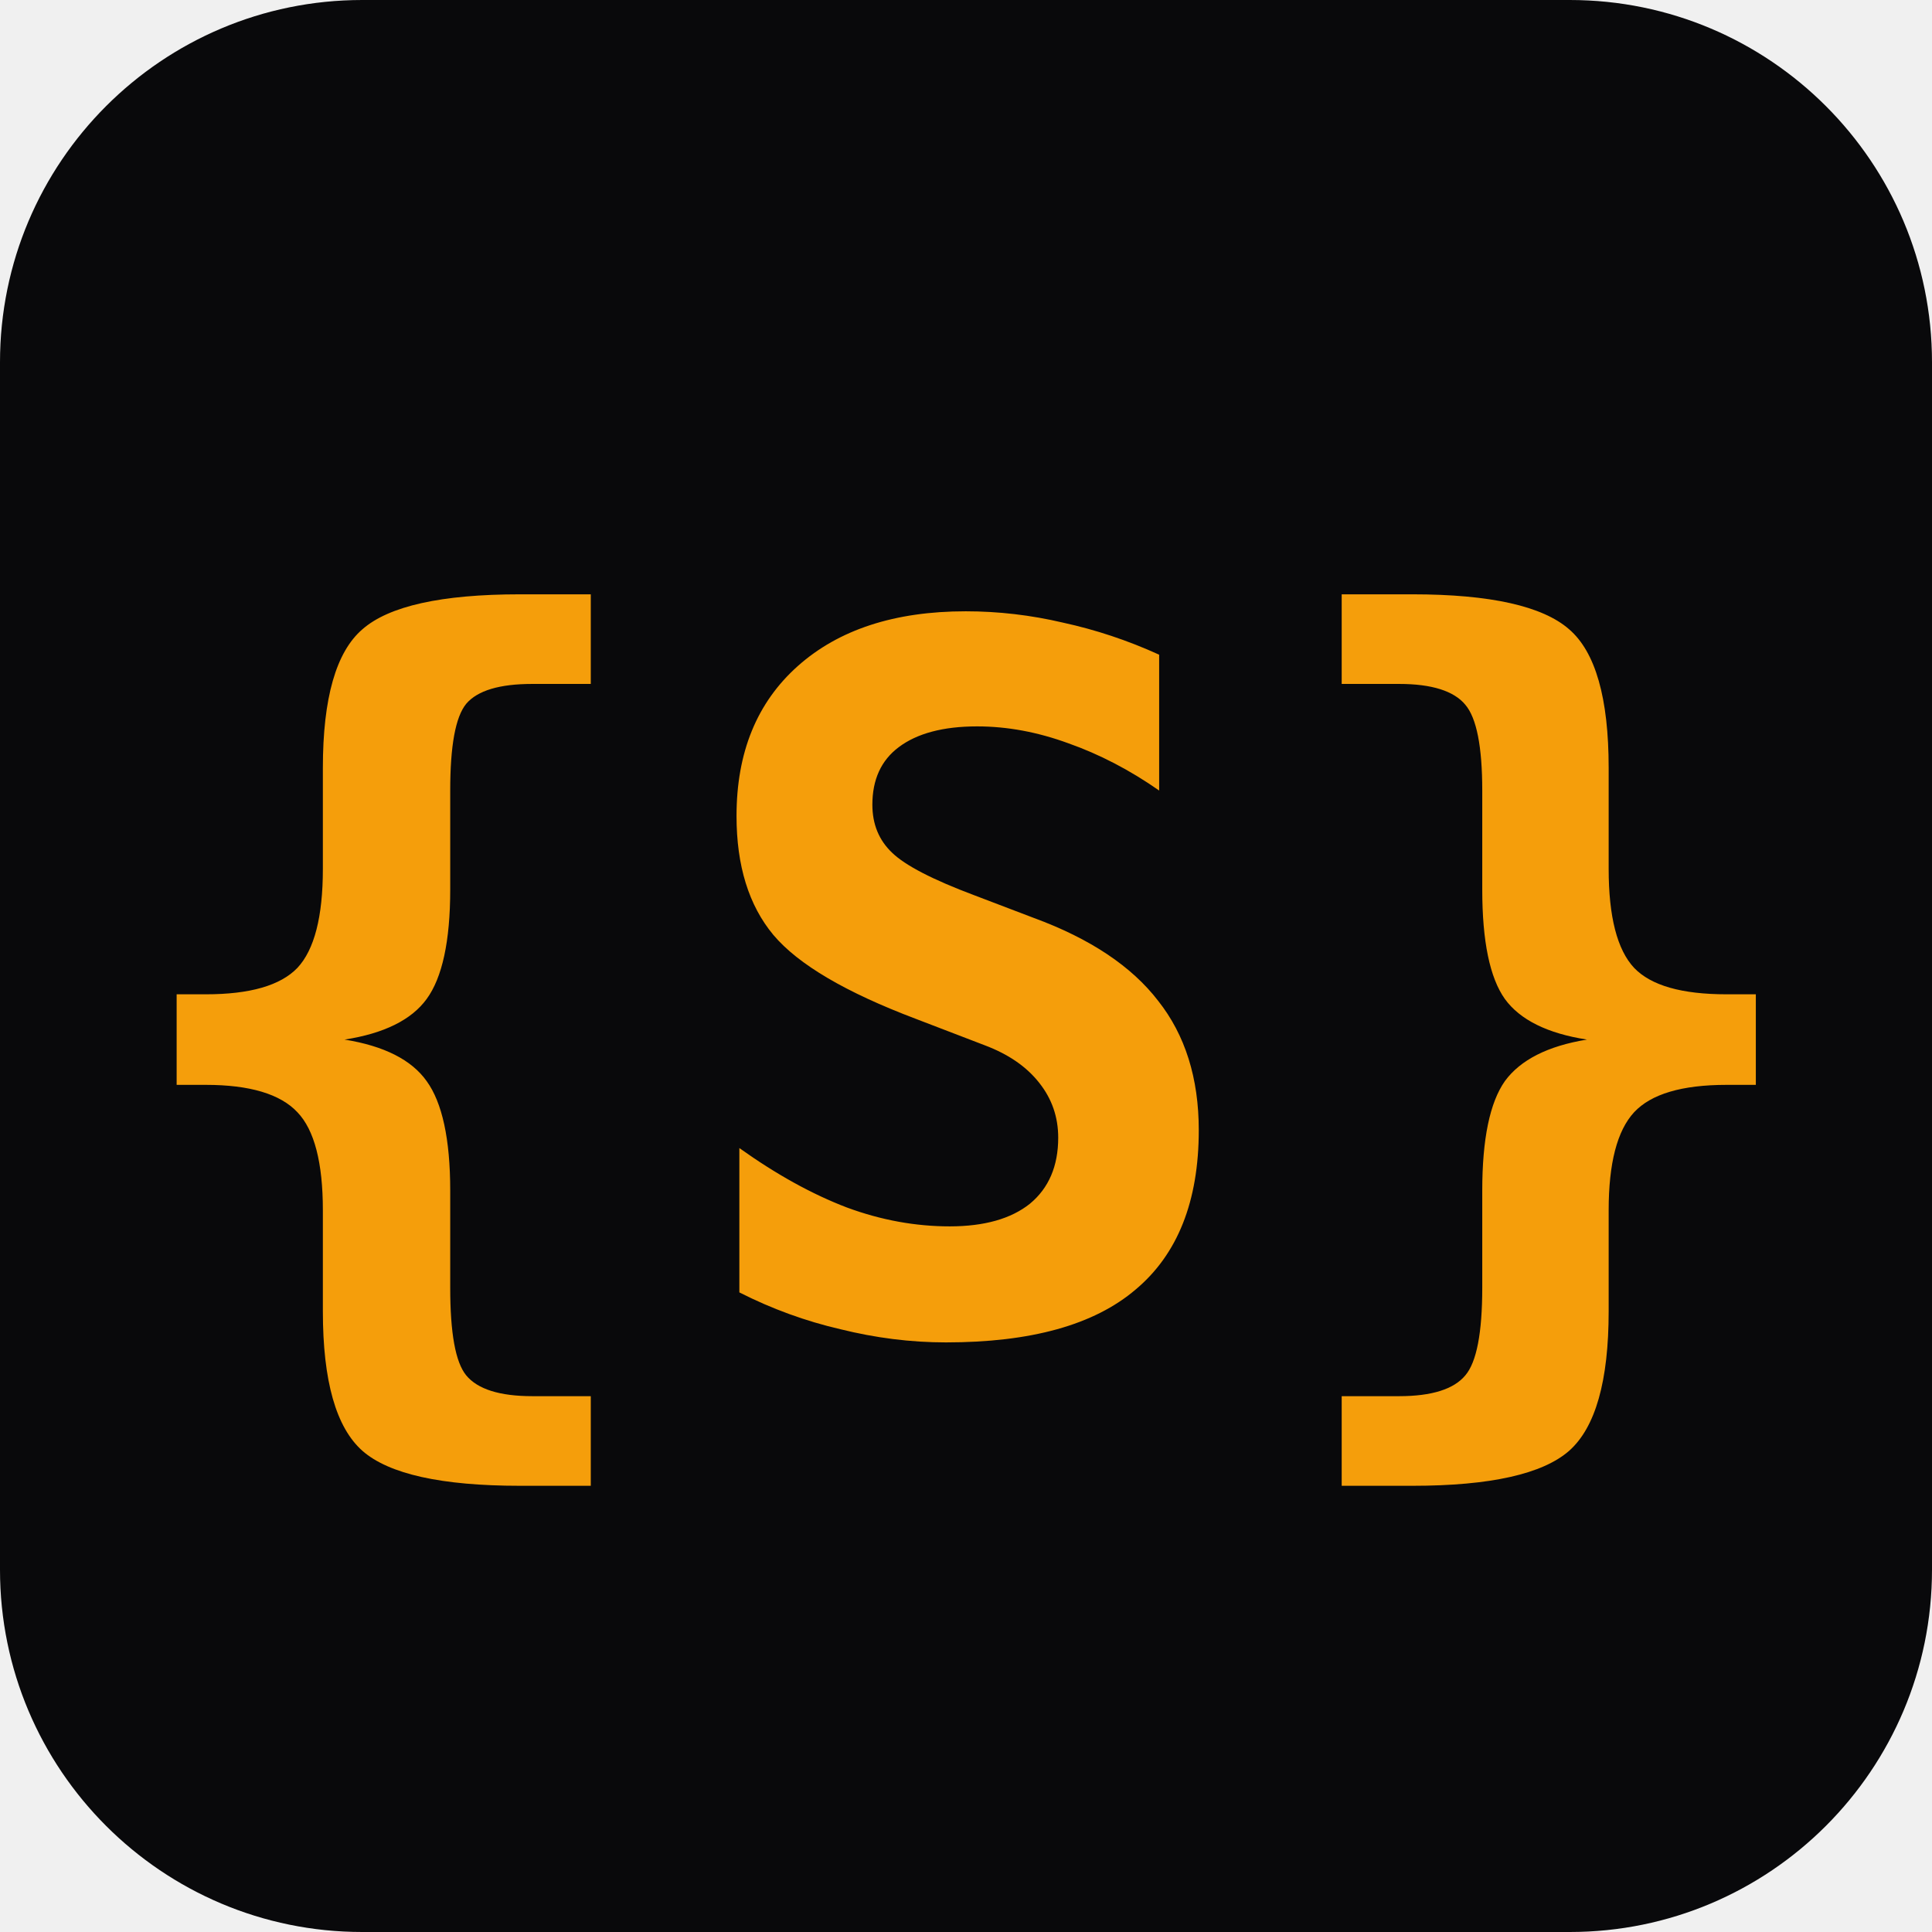
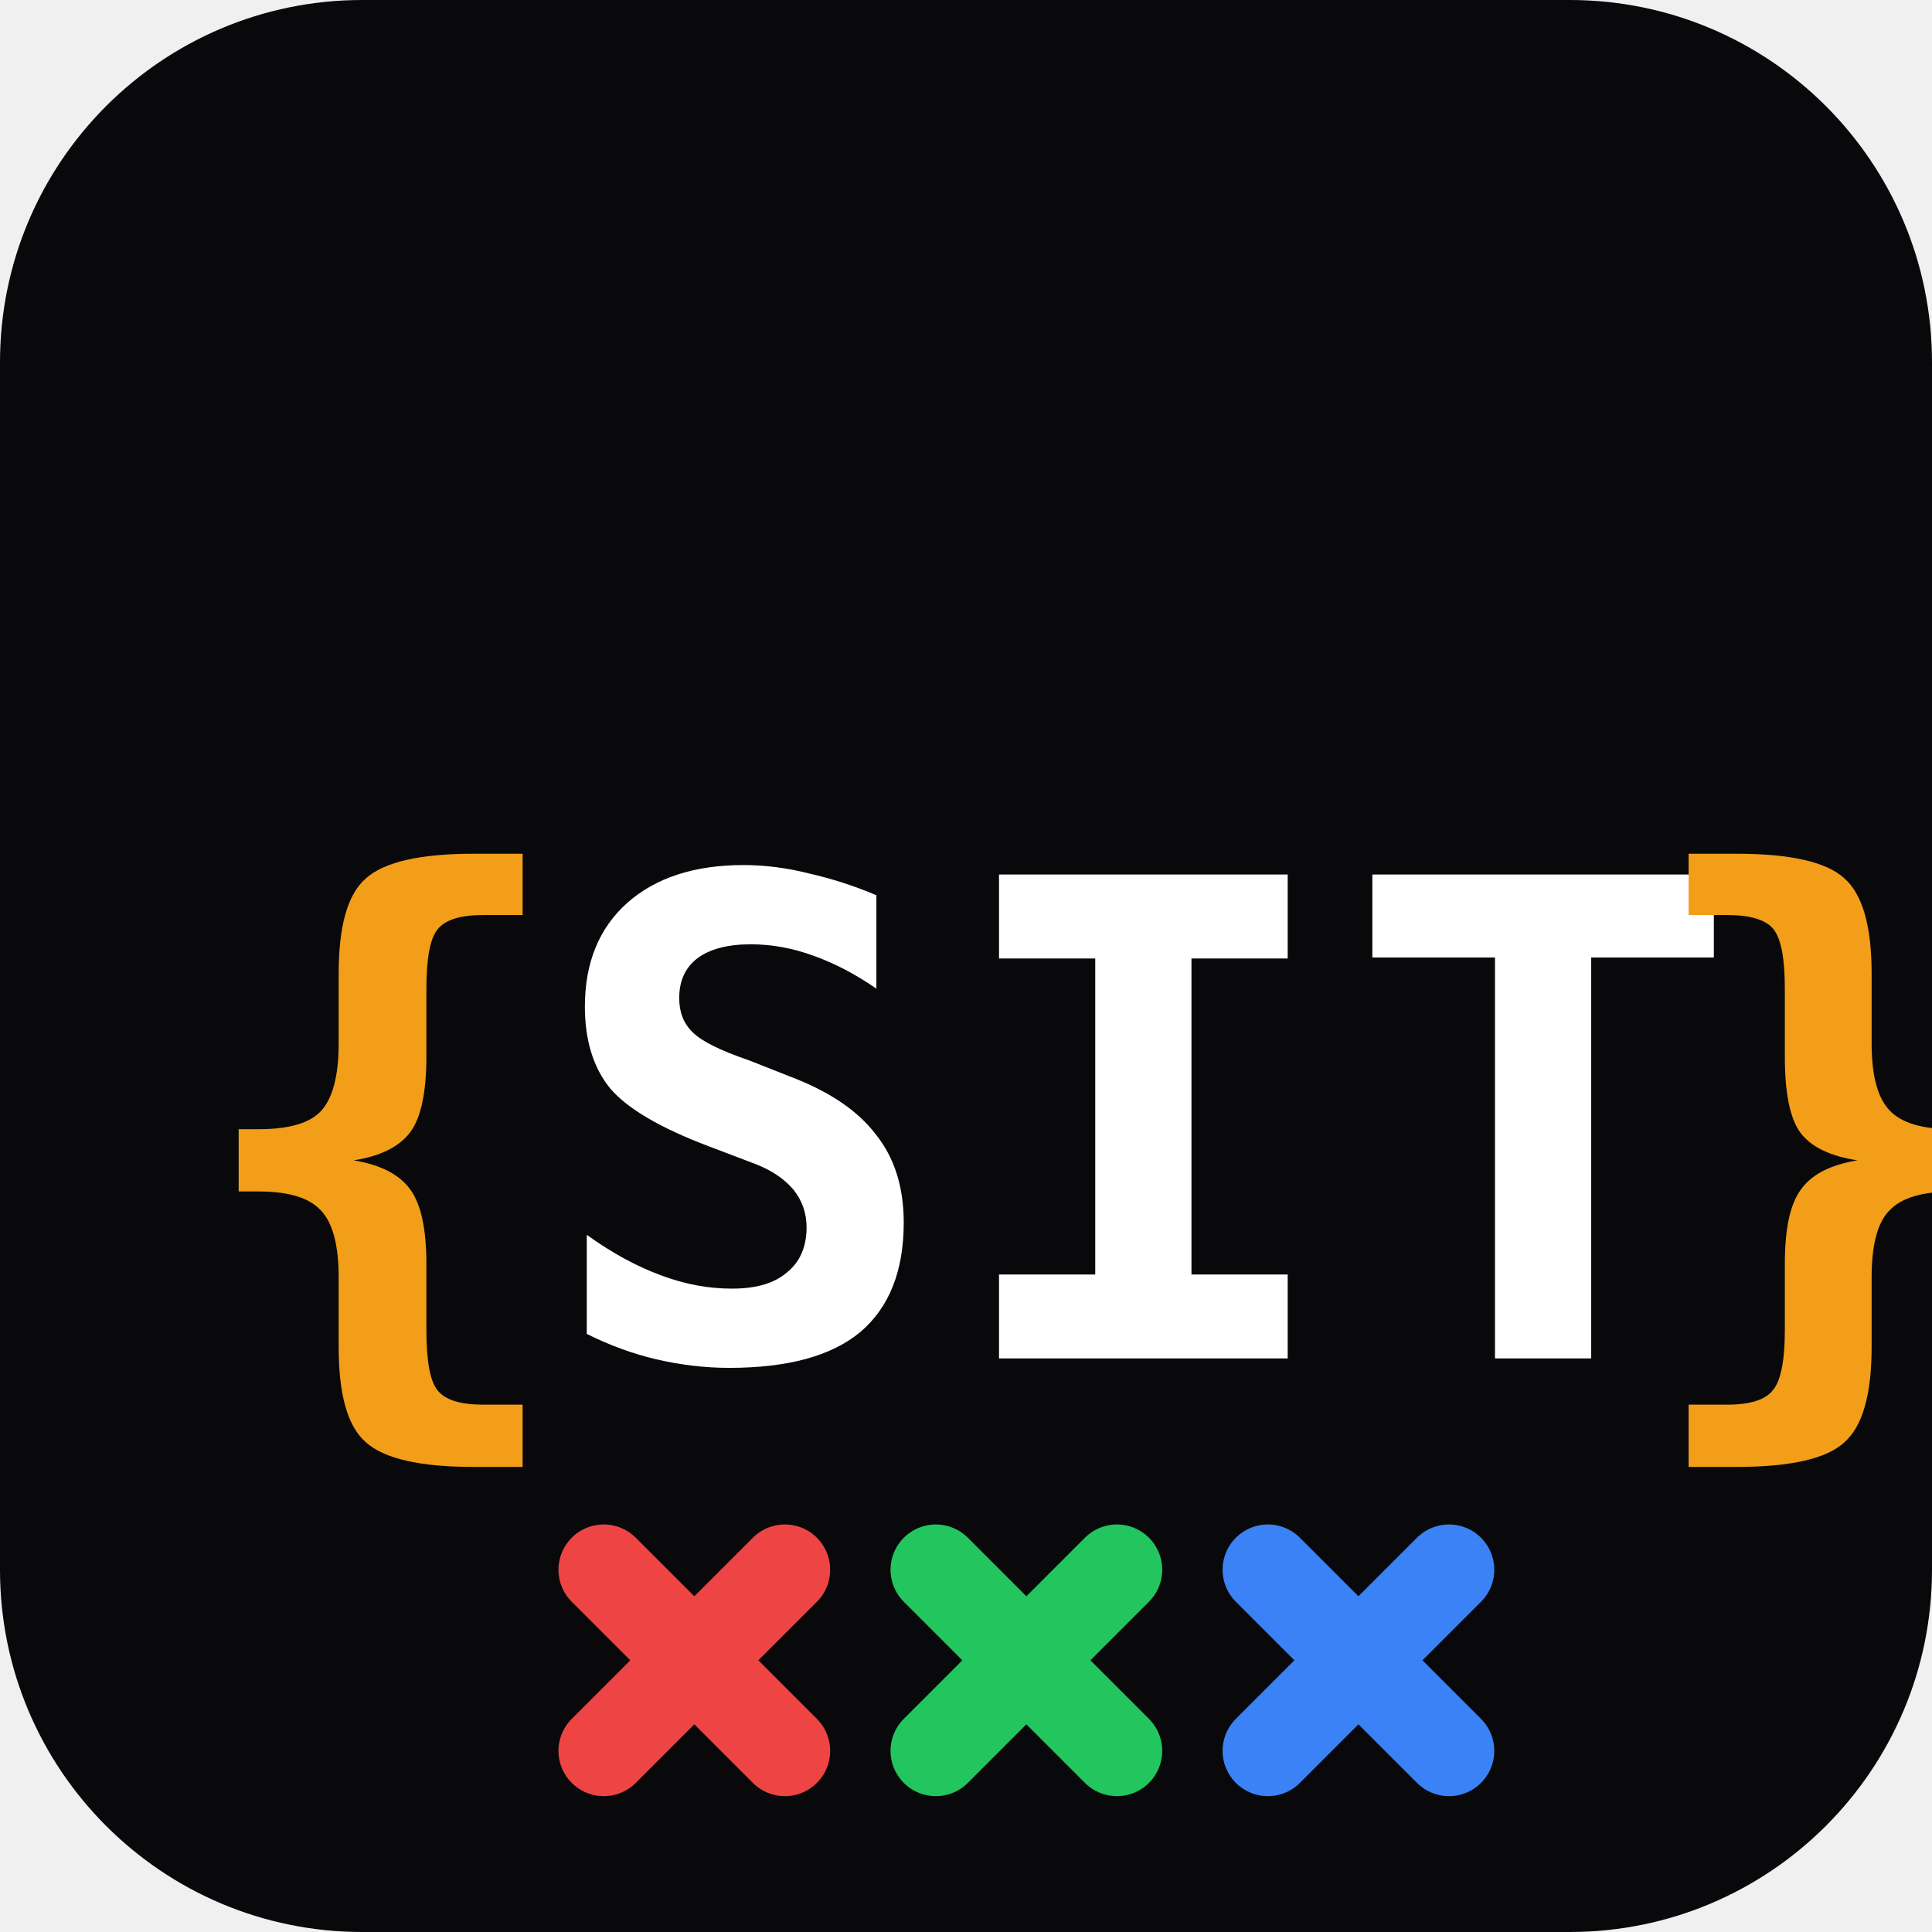
<svg xmlns="http://www.w3.org/2000/svg" viewBox="0 0 32 32" width="32" height="32">
  <rect width="32" height="32" rx="6" fill="#09090B" />
-   <text x="16" y="22" text-anchor="middle" font-family="monospace" font-weight="700" font-size="16" fill="#F59E0B">{S}</text>
+   <text x="3" y="22.5" font-family="monospace" font-weight="700" font-size="11" fill="#F29E18">{</text>
+   <text x="9" y="22.5" font-family="monospace" font-weight="700" font-size="11" fill="#FFFFFF">SIT</text>
+   <text x="27" y="22.5" font-family="monospace" font-weight="700" font-size="11" fill="#F29E18">}</text>
+   <g transform="translate(10, 26)">
+     <line x1="0" y1="0" x2="3" y2="3" stroke="#EF4444" stroke-width="1.5" stroke-linecap="round" />
+     <line x1="3" y1="0" x2="0" y2="3" stroke="#EF4444" stroke-width="1.5" stroke-linecap="round" />
+     <line x1="5.5" y1="0" x2="8.5" y2="3" stroke="#22C55E" stroke-width="1.5" stroke-linecap="round" />
+     <line x1="8.5" y1="0" x2="5.5" y2="3" stroke="#22C55E" stroke-width="1.5" stroke-linecap="round" />
+     <line x1="11" y1="0" x2="14" y2="3" stroke="#3B82F6" stroke-width="1.5" stroke-linecap="round" />
+     <line x1="14" y1="0" x2="11" y2="3" stroke="#3B82F6" stroke-width="1.5" stroke-linecap="round" />
+   </g>
</svg>
